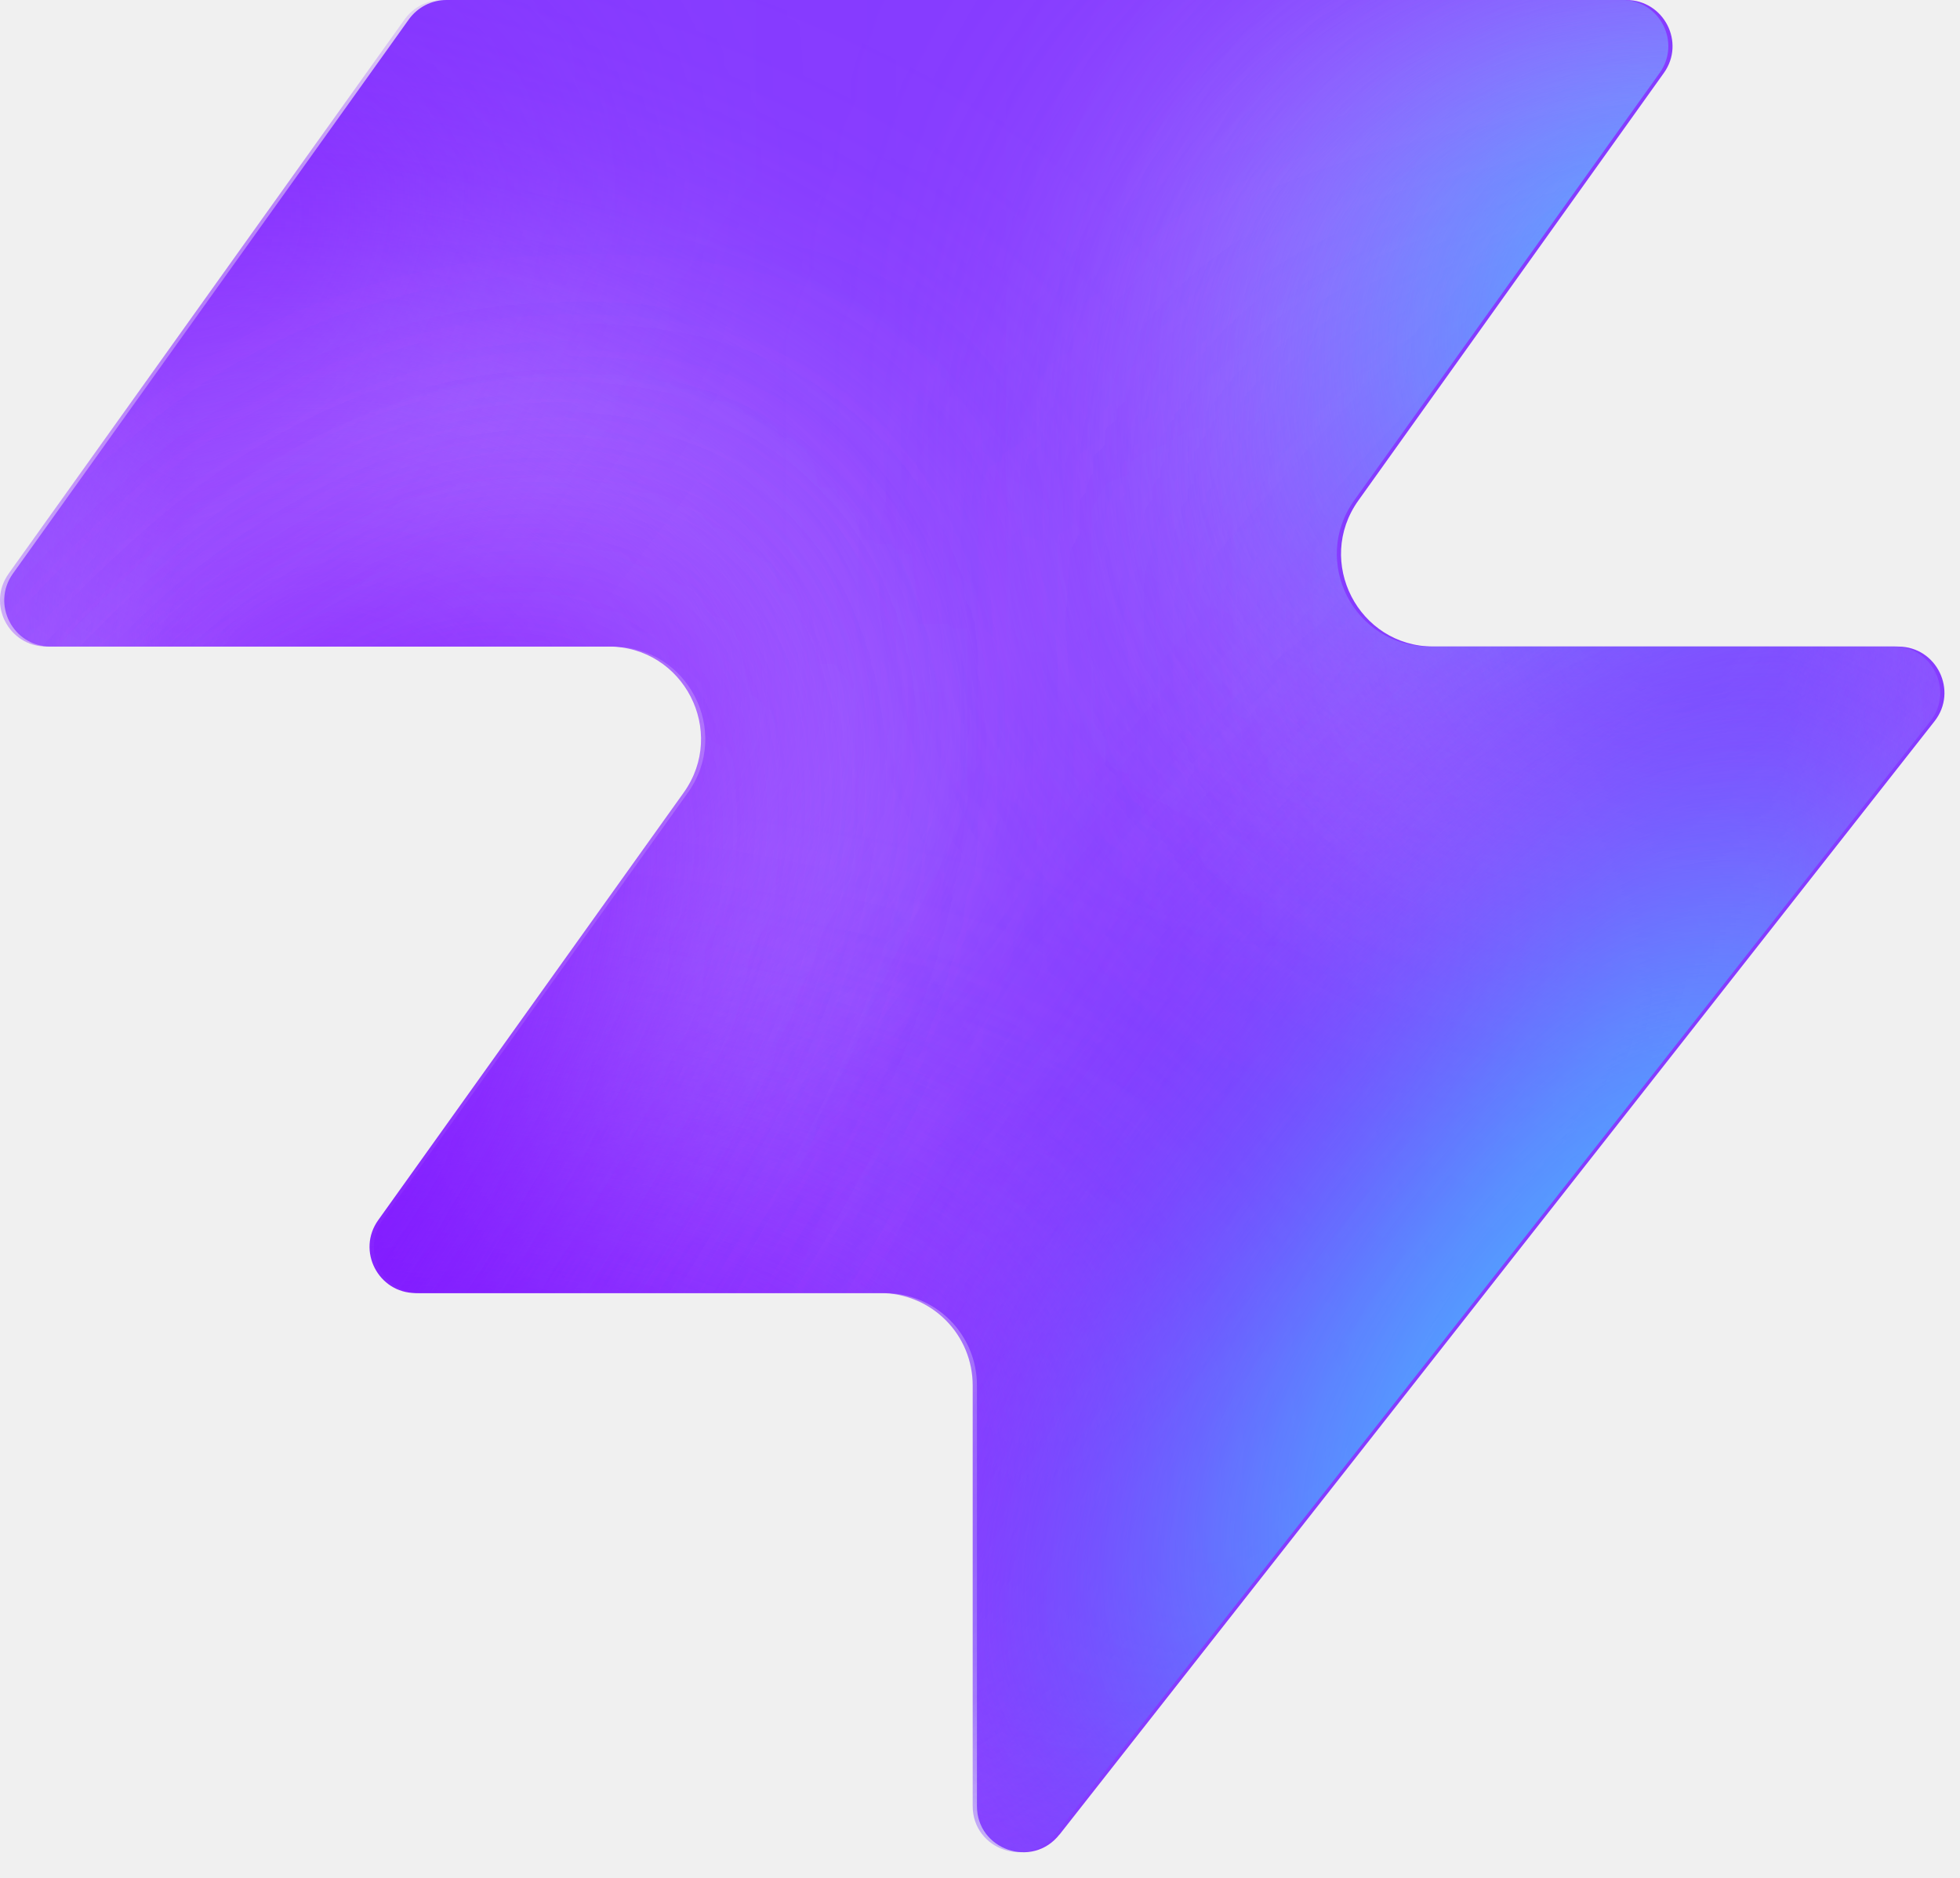
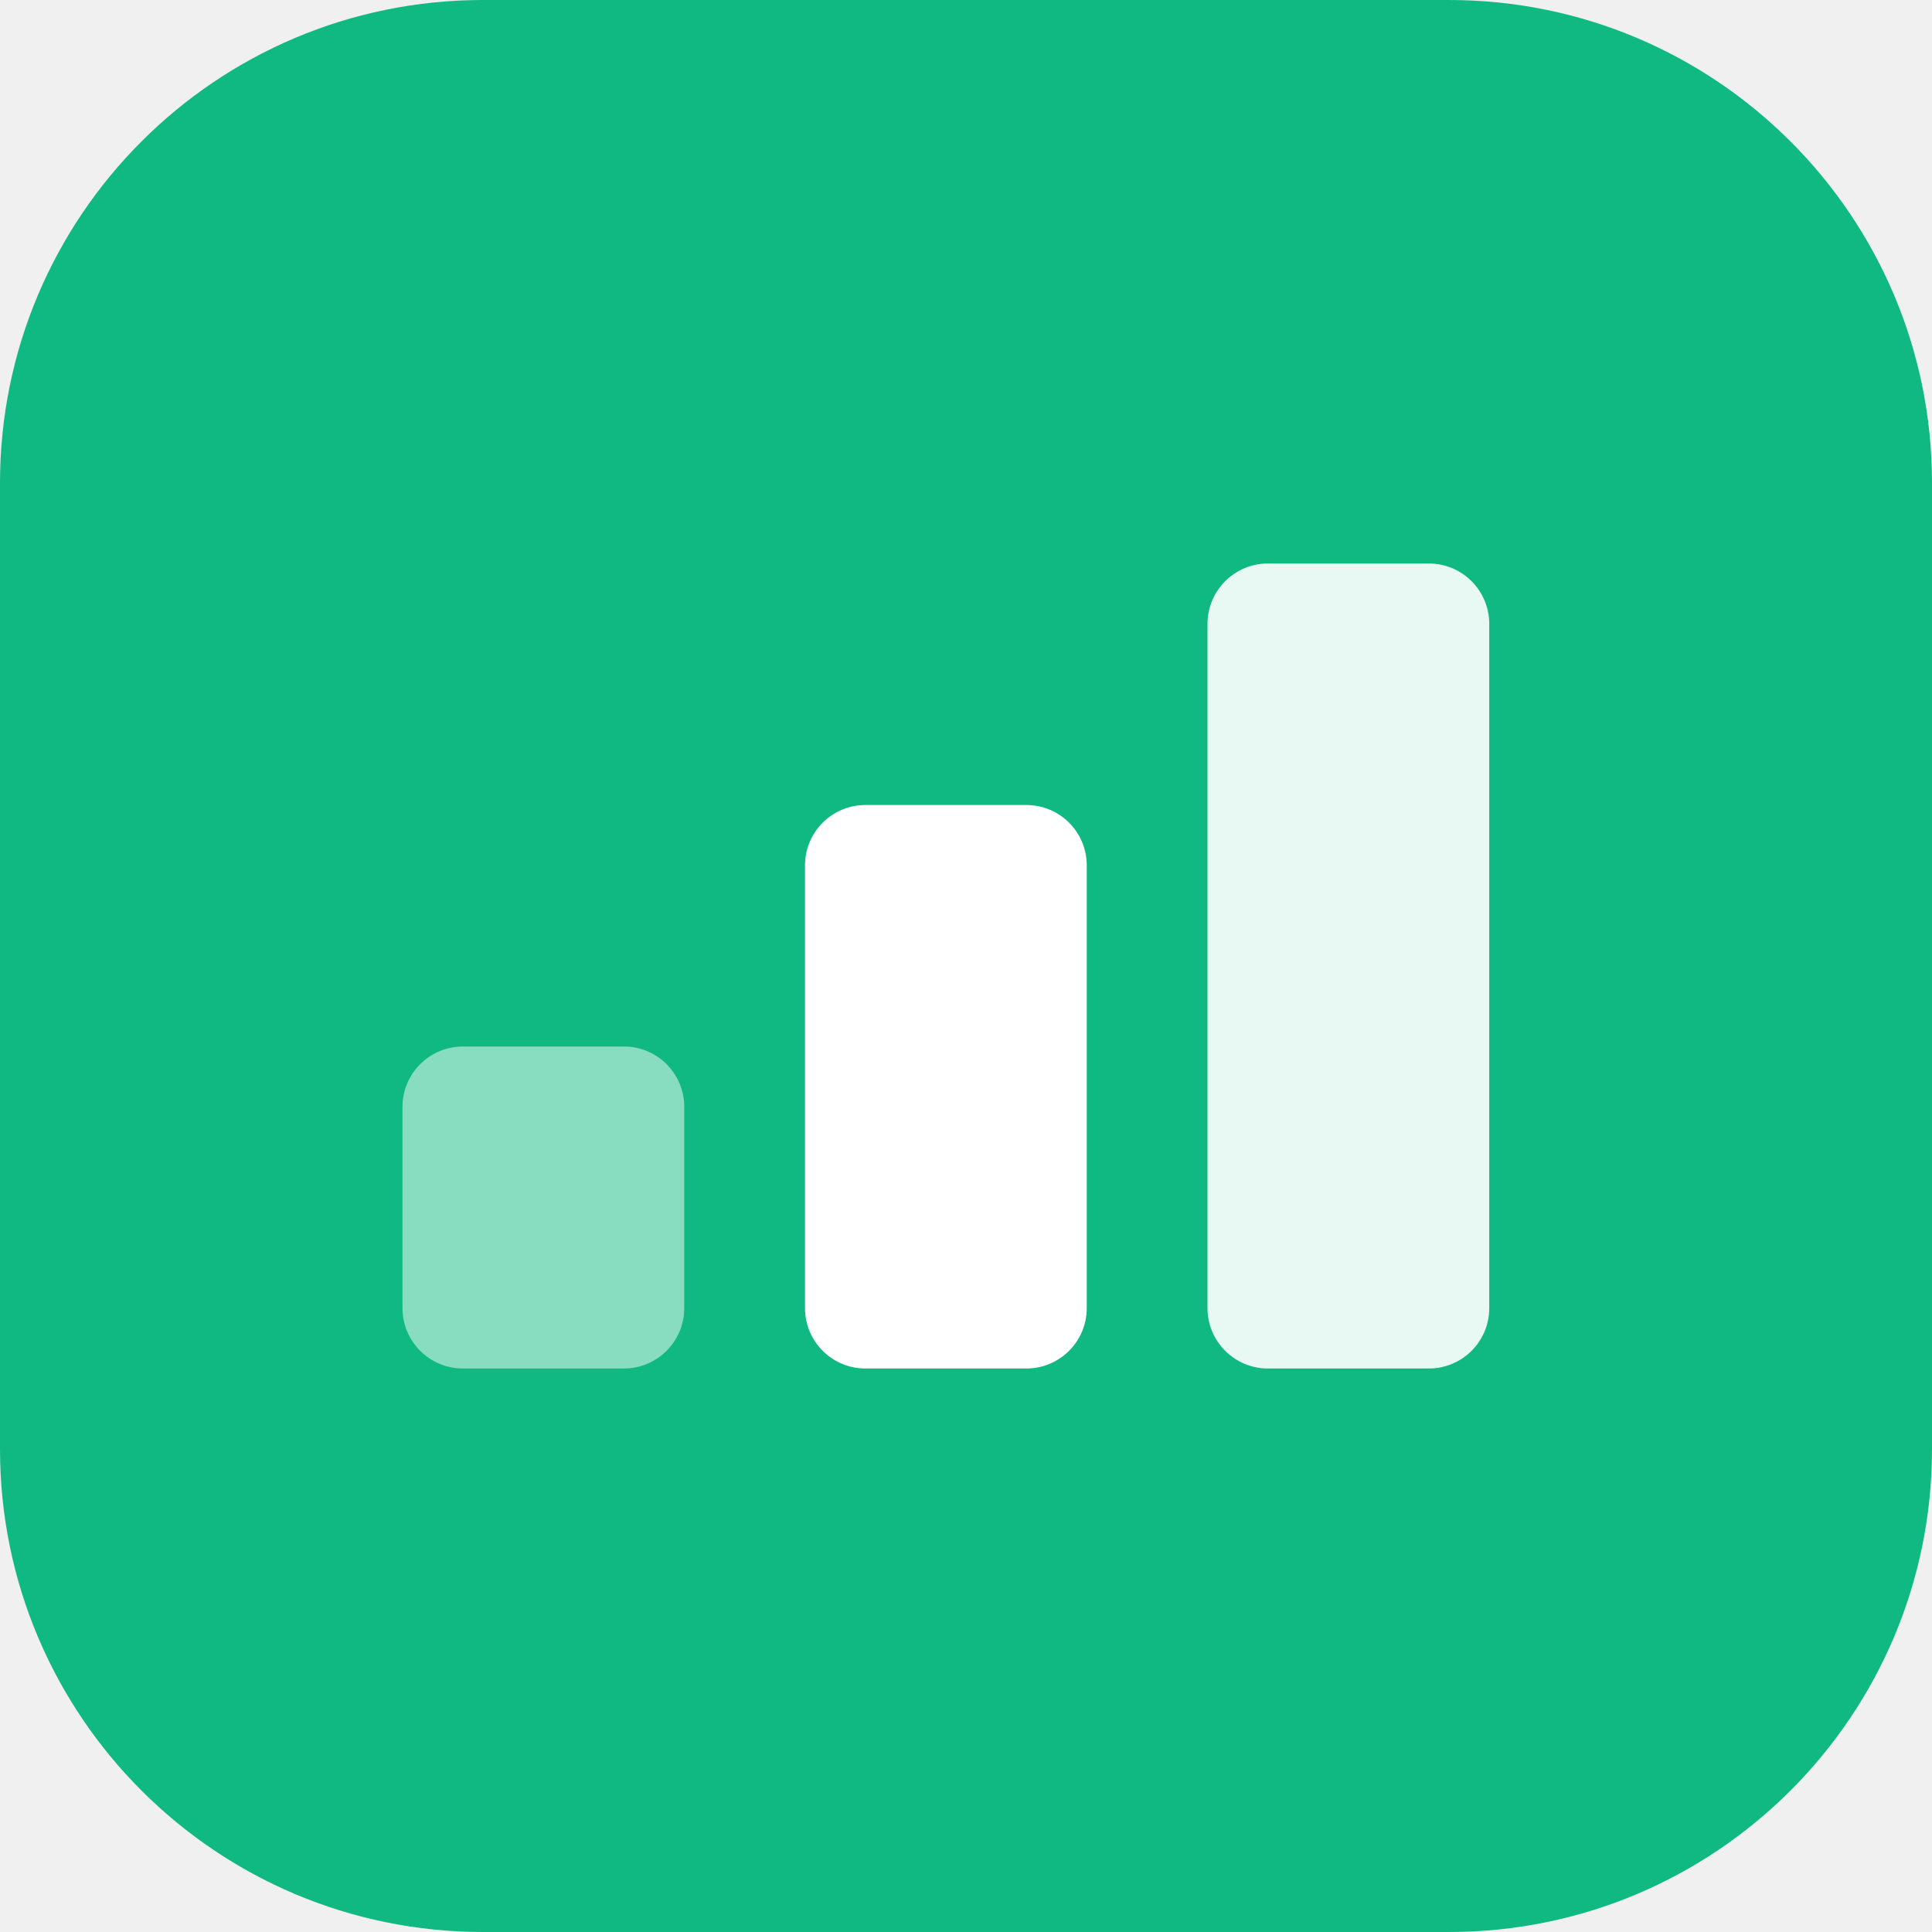
- <svg xmlns="http://www.w3.org/2000/svg" width="48" height="46" fill="none" viewBox="0 0 48 46">
-   <path fill="#863bff" d="M25.946 44.938c-.664.845-2.021.375-2.021-.698V33.937a2.26 2.26 0 0 0-2.262-2.262H10.287c-.92 0-1.456-1.04-.92-1.788l7.48-10.471c1.07-1.497 0-3.578-1.842-3.578H1.237c-.92 0-1.456-1.04-.92-1.788L10.013.474c.214-.297.556-.474.92-.474h28.894c.92 0 1.456 1.04.92 1.788l-7.48 10.471c-1.07 1.498 0 3.579 1.842 3.579h11.377c.943 0 1.473 1.088.89 1.83L25.947 44.94z" style="fill:#863bff;fill:color(display-p3 .525 .23 1);fill-opacity:1" />
-   <mask id="a" width="48" height="46" x="0" y="0" maskUnits="userSpaceOnUse" style="mask-type:alpha">
-     <path fill="#000" d="M25.842 44.938c-.664.844-2.021.375-2.021-.698V33.937a2.26 2.26 0 0 0-2.262-2.262H10.183c-.92 0-1.456-1.04-.92-1.788l7.48-10.471c1.07-1.498 0-3.579-1.842-3.579H1.133c-.92 0-1.456-1.04-.92-1.787L9.91.473c.214-.297.556-.474.92-.474h28.894c.92 0 1.456 1.04.92 1.788l-7.48 10.471c-1.07 1.498 0 3.578 1.842 3.578h11.377c.943 0 1.473 1.088.89 1.832L25.843 44.94z" style="fill:#000;fill-opacity:1" />
-   </mask>
-   <g mask="url(#a)">
-     <g filter="url(#b)">
-       <ellipse cx="5.508" cy="14.704" fill="#ede6ff" rx="5.508" ry="14.704" style="fill:#ede6ff;fill:color(display-p3 .927 .903 1);fill-opacity:1" transform="matrix(.00324 1 1 -.00324 -4.47 31.516)" />
-     </g>
-     <g filter="url(#c)">
-       <ellipse cx="10.399" cy="29.851" fill="#ede6ff" rx="10.399" ry="29.851" style="fill:#ede6ff;fill:color(display-p3 .927 .903 1);fill-opacity:1" transform="matrix(.00324 1 1 -.00324 -39.328 7.883)" />
-     </g>
-     <g filter="url(#d)">
-       <ellipse cx="5.508" cy="30.487" fill="#7e14ff" rx="5.508" ry="30.487" style="fill:#7e14ff;fill:color(display-p3 .492 .077 1);fill-opacity:1" transform="rotate(89.814 -25.913 -14.639)scale(1 -1)" />
-     </g>
-     <g filter="url(#e)">
-       <ellipse cx="5.508" cy="30.599" fill="#7e14ff" rx="5.508" ry="30.599" style="fill:#7e14ff;fill:color(display-p3 .492 .077 1);fill-opacity:1" transform="rotate(89.814 -32.644 -3.334)scale(1 -1)" />
-     </g>
-     <g filter="url(#f)">
-       <ellipse cx="5.508" cy="30.599" fill="#7e14ff" rx="5.508" ry="30.599" style="fill:#7e14ff;fill:color(display-p3 .492 .077 1);fill-opacity:1" transform="matrix(.00324 1 1 -.00324 -34.34 30.47)" />
-     </g>
-     <g filter="url(#g)">
-       <ellipse cx="14.072" cy="22.078" fill="#ede6ff" rx="14.072" ry="22.078" style="fill:#ede6ff;fill:color(display-p3 .927 .903 1);fill-opacity:1" transform="rotate(93.35 24.506 48.493)scale(-1 1)" />
-     </g>
-     <g filter="url(#h)">
-       <ellipse cx="3.47" cy="21.501" fill="#7e14ff" rx="3.47" ry="21.501" style="fill:#7e14ff;fill:color(display-p3 .492 .077 1);fill-opacity:1" transform="rotate(89.009 28.708 47.59)scale(-1 1)" />
-     </g>
-     <g filter="url(#i)">
-       <ellipse cx="3.47" cy="21.501" fill="#7e14ff" rx="3.47" ry="21.501" style="fill:#7e14ff;fill:color(display-p3 .492 .077 1);fill-opacity:1" transform="rotate(89.009 28.708 47.59)scale(-1 1)" />
-     </g>
-     <g filter="url(#j)">
-       <ellipse cx=".387" cy="8.972" fill="#7e14ff" rx="4.407" ry="29.108" style="fill:#7e14ff;fill:color(display-p3 .492 .077 1);fill-opacity:1" transform="rotate(39.51 .387 8.972)" />
-     </g>
-     <g filter="url(#k)">
-       <ellipse cx="47.523" cy="-6.092" fill="#7e14ff" rx="4.407" ry="29.108" style="fill:#7e14ff;fill:color(display-p3 .492 .077 1);fill-opacity:1" transform="rotate(37.892 47.523 -6.092)" />
-     </g>
-     <g filter="url(#l)">
-       <ellipse cx="41.412" cy="6.333" fill="#47bfff" rx="5.971" ry="9.665" style="fill:#47bfff;fill:color(display-p3 .28 .748 1);fill-opacity:1" transform="rotate(37.892 41.412 6.333)" />
-     </g>
-     <g filter="url(#m)">
-       <ellipse cx="-1.879" cy="38.332" fill="#7e14ff" rx="4.407" ry="29.108" style="fill:#7e14ff;fill:color(display-p3 .492 .077 1);fill-opacity:1" transform="rotate(37.892 -1.88 38.332)" />
-     </g>
-     <g filter="url(#n)">
-       <ellipse cx="-1.879" cy="38.332" fill="#7e14ff" rx="4.407" ry="29.108" style="fill:#7e14ff;fill:color(display-p3 .492 .077 1);fill-opacity:1" transform="rotate(37.892 -1.88 38.332)" />
-     </g>
-     <g filter="url(#o)">
-       <ellipse cx="35.651" cy="29.907" fill="#7e14ff" rx="4.407" ry="29.108" style="fill:#7e14ff;fill:color(display-p3 .492 .077 1);fill-opacity:1" transform="rotate(37.892 35.651 29.907)" />
-     </g>
-     <g filter="url(#p)">
-       <ellipse cx="38.418" cy="32.4" fill="#47bfff" rx="5.971" ry="15.297" style="fill:#47bfff;fill:color(display-p3 .28 .748 1);fill-opacity:1" transform="rotate(37.892 38.418 32.4)" />
-     </g>
+ <svg xmlns="http://www.w3.org/2000/svg" width="48" height="48" fill="none" viewBox="0 0 48 48">
+   <rect width="48" height="48" rx="12" fill="#10b981" />
+   <g transform="translate(10, 14)">
+     <rect x="0" y="12" width="7" height="8" rx="1.5" fill="#fff" opacity="0.5" />
+     <rect x="10" y="6" width="7" height="14" rx="1.5" fill="#fff" />
+     <rect x="20" y="0" width="7" height="20" rx="1.5" fill="#fff" opacity="0.9" />
  </g>
-   <defs>
-     <filter id="b" width="60.045" height="41.654" x="-19.77" y="16.149" color-interpolation-filters="sRGB" filterUnits="userSpaceOnUse">
-       <feFlood flood-opacity="0" result="BackgroundImageFix" />
-       <feBlend in="SourceGraphic" in2="BackgroundImageFix" result="shape" />
-       <feGaussianBlur result="effect1_foregroundBlur_2002_17158" stdDeviation="7.659" />
-     </filter>
-     <filter id="c" width="90.34" height="51.437" x="-54.613" y="-7.533" color-interpolation-filters="sRGB" filterUnits="userSpaceOnUse">
-       <feFlood flood-opacity="0" result="BackgroundImageFix" />
-       <feBlend in="SourceGraphic" in2="BackgroundImageFix" result="shape" />
-       <feGaussianBlur result="effect1_foregroundBlur_2002_17158" stdDeviation="7.659" />
-     </filter>
-     <filter id="d" width="79.355" height="29.4" x="-49.64" y="2.03" color-interpolation-filters="sRGB" filterUnits="userSpaceOnUse">
-       <feFlood flood-opacity="0" result="BackgroundImageFix" />
-       <feBlend in="SourceGraphic" in2="BackgroundImageFix" result="shape" />
-       <feGaussianBlur result="effect1_foregroundBlur_2002_17158" stdDeviation="4.596" />
-     </filter>
-     <filter id="e" width="79.579" height="29.4" x="-45.045" y="20.029" color-interpolation-filters="sRGB" filterUnits="userSpaceOnUse">
-       <feFlood flood-opacity="0" result="BackgroundImageFix" />
-       <feBlend in="SourceGraphic" in2="BackgroundImageFix" result="shape" />
-       <feGaussianBlur result="effect1_foregroundBlur_2002_17158" stdDeviation="4.596" />
-     </filter>
-     <filter id="f" width="79.579" height="29.4" x="-43.513" y="21.178" color-interpolation-filters="sRGB" filterUnits="userSpaceOnUse">
-       <feFlood flood-opacity="0" result="BackgroundImageFix" />
-       <feBlend in="SourceGraphic" in2="BackgroundImageFix" result="shape" />
-       <feGaussianBlur result="effect1_foregroundBlur_2002_17158" stdDeviation="4.596" />
-     </filter>
-     <filter id="g" width="74.749" height="58.852" x="15.756" y="-17.901" color-interpolation-filters="sRGB" filterUnits="userSpaceOnUse">
-       <feFlood flood-opacity="0" result="BackgroundImageFix" />
-       <feBlend in="SourceGraphic" in2="BackgroundImageFix" result="shape" />
-       <feGaussianBlur result="effect1_foregroundBlur_2002_17158" stdDeviation="7.659" />
-     </filter>
-     <filter id="h" width="61.377" height="25.362" x="23.548" y="2.284" color-interpolation-filters="sRGB" filterUnits="userSpaceOnUse">
-       <feFlood flood-opacity="0" result="BackgroundImageFix" />
-       <feBlend in="SourceGraphic" in2="BackgroundImageFix" result="shape" />
-       <feGaussianBlur result="effect1_foregroundBlur_2002_17158" stdDeviation="4.596" />
-     </filter>
-     <filter id="i" width="61.377" height="25.362" x="23.548" y="2.284" color-interpolation-filters="sRGB" filterUnits="userSpaceOnUse">
-       <feFlood flood-opacity="0" result="BackgroundImageFix" />
-       <feBlend in="SourceGraphic" in2="BackgroundImageFix" result="shape" />
-       <feGaussianBlur result="effect1_foregroundBlur_2002_17158" stdDeviation="4.596" />
-     </filter>
-     <filter id="j" width="56.045" height="63.649" x="-27.636" y="-22.853" color-interpolation-filters="sRGB" filterUnits="userSpaceOnUse">
-       <feFlood flood-opacity="0" result="BackgroundImageFix" />
-       <feBlend in="SourceGraphic" in2="BackgroundImageFix" result="shape" />
-       <feGaussianBlur result="effect1_foregroundBlur_2002_17158" stdDeviation="4.596" />
-     </filter>
-     <filter id="k" width="54.814" height="64.646" x="20.116" y="-38.415" color-interpolation-filters="sRGB" filterUnits="userSpaceOnUse">
-       <feFlood flood-opacity="0" result="BackgroundImageFix" />
-       <feBlend in="SourceGraphic" in2="BackgroundImageFix" result="shape" />
-       <feGaussianBlur result="effect1_foregroundBlur_2002_17158" stdDeviation="4.596" />
-     </filter>
-     <filter id="l" width="33.541" height="35.313" x="24.641" y="-11.323" color-interpolation-filters="sRGB" filterUnits="userSpaceOnUse">
-       <feFlood flood-opacity="0" result="BackgroundImageFix" />
-       <feBlend in="SourceGraphic" in2="BackgroundImageFix" result="shape" />
-       <feGaussianBlur result="effect1_foregroundBlur_2002_17158" stdDeviation="4.596" />
-     </filter>
-     <filter id="m" width="54.814" height="64.646" x="-29.286" y="6.009" color-interpolation-filters="sRGB" filterUnits="userSpaceOnUse">
-       <feFlood flood-opacity="0" result="BackgroundImageFix" />
-       <feBlend in="SourceGraphic" in2="BackgroundImageFix" result="shape" />
-       <feGaussianBlur result="effect1_foregroundBlur_2002_17158" stdDeviation="4.596" />
-     </filter>
-     <filter id="n" width="54.814" height="64.646" x="-29.286" y="6.009" color-interpolation-filters="sRGB" filterUnits="userSpaceOnUse">
-       <feFlood flood-opacity="0" result="BackgroundImageFix" />
-       <feBlend in="SourceGraphic" in2="BackgroundImageFix" result="shape" />
-       <feGaussianBlur result="effect1_foregroundBlur_2002_17158" stdDeviation="4.596" />
-     </filter>
-     <filter id="o" width="54.814" height="64.646" x="8.244" y="-2.416" color-interpolation-filters="sRGB" filterUnits="userSpaceOnUse">
-       <feFlood flood-opacity="0" result="BackgroundImageFix" />
-       <feBlend in="SourceGraphic" in2="BackgroundImageFix" result="shape" />
-       <feGaussianBlur result="effect1_foregroundBlur_2002_17158" stdDeviation="4.596" />
-     </filter>
-     <filter id="p" width="39.409" height="43.623" x="18.713" y="10.588" color-interpolation-filters="sRGB" filterUnits="userSpaceOnUse">
-       <feFlood flood-opacity="0" result="BackgroundImageFix" />
-       <feBlend in="SourceGraphic" in2="BackgroundImageFix" result="shape" />
-       <feGaussianBlur result="effect1_foregroundBlur_2002_17158" stdDeviation="4.596" />
-     </filter>
-   </defs>
</svg>
